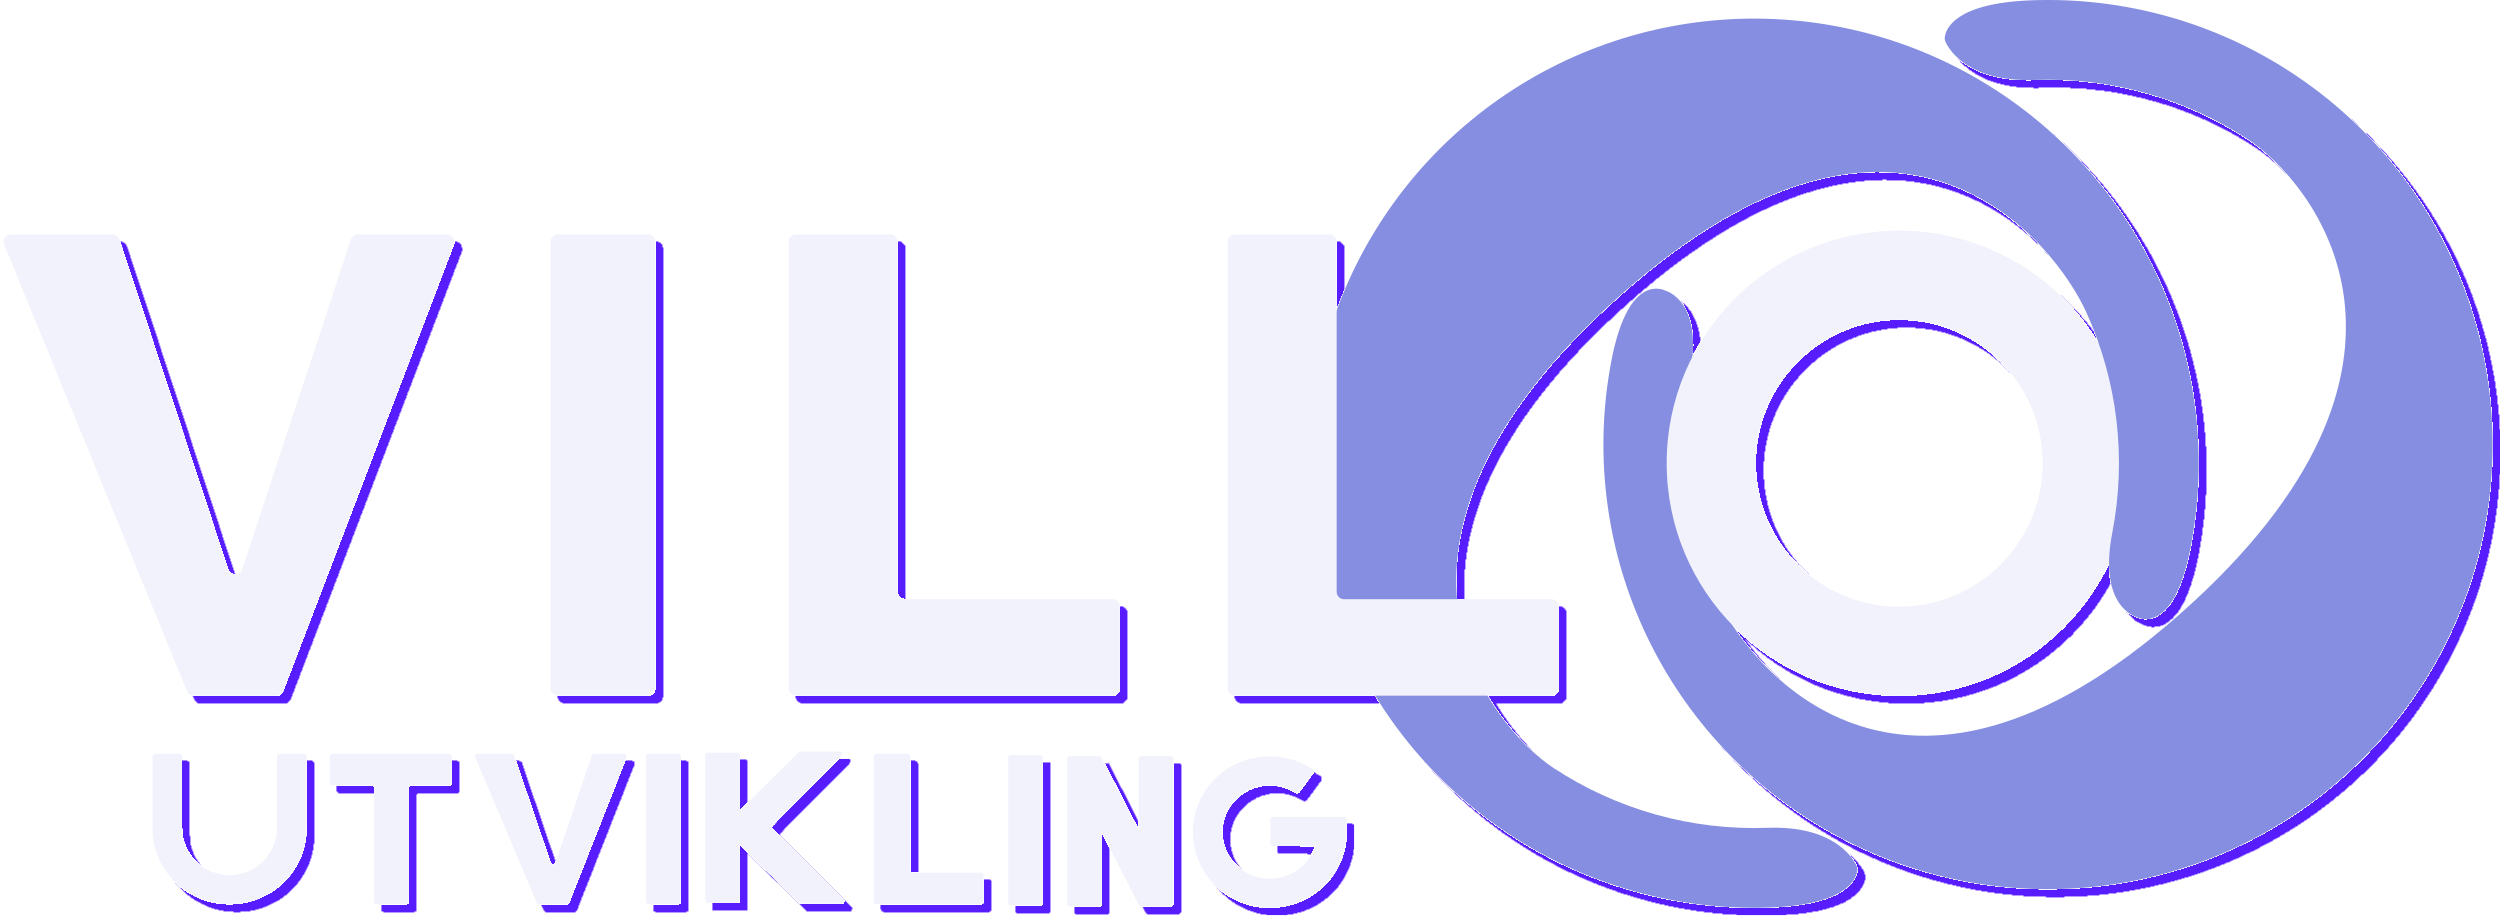
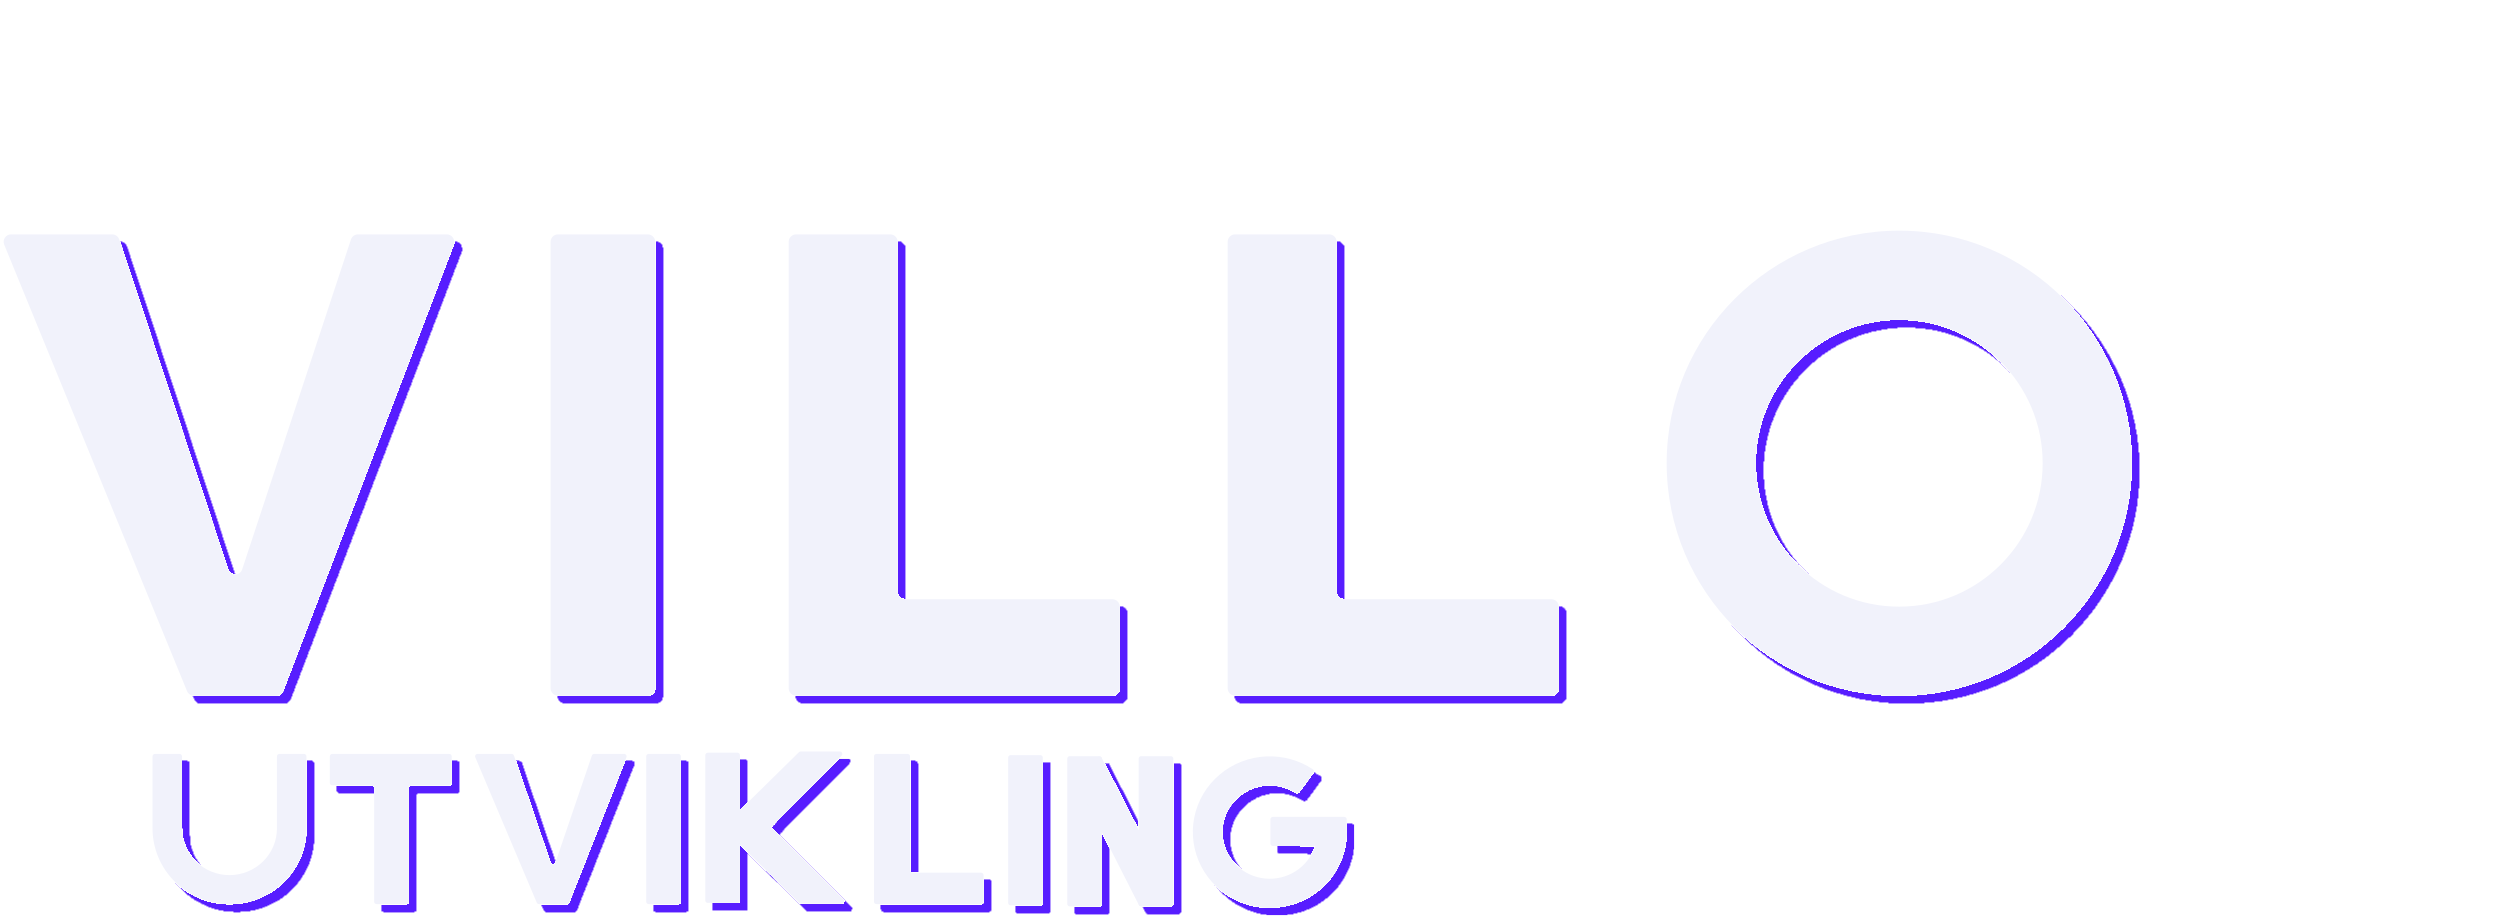
<svg xmlns="http://www.w3.org/2000/svg" width="672" height="246" viewBox="0 0 672 246" fill="none" shape-rendering="geometricPrecision">
  <g filter="url(#filter0_d_824_181)">
    <path d="M144.28 242.622L127.753 203.553C127.572 203.124 127.892 202.651 128.364 202.651H137.522C137.807 202.651 138.059 202.83 138.15 203.095L147.997 232.005C148.199 232.598 149.05 232.598 149.252 232.005L159.099 203.095C159.19 202.83 159.442 202.651 159.727 202.651H167.771C168.236 202.651 168.556 203.111 168.388 203.538L152.963 242.608C152.864 242.858 152.619 243.023 152.346 243.023H144.891C144.624 243.023 144.383 242.865 144.28 242.622Z" fill="#F1F2FB" />
    <path d="M76.308 237.063C80.187 233.247 82.366 228.071 82.366 222.674V203.302C82.366 202.943 82.07 202.651 81.704 202.651H75.109C74.743 202.651 74.447 202.943 74.447 203.302V222.674C74.447 226.005 73.102 229.199 70.708 231.554C68.315 233.909 65.068 235.232 61.683 235.232C58.298 235.232 55.051 233.909 52.658 231.554C50.264 229.199 48.919 226.005 48.919 222.674V203.302C48.919 202.943 48.623 202.651 48.257 202.651H41.662C41.296 202.651 41 202.943 41 203.302V222.674C41 228.071 43.179 233.247 47.058 237.063C50.937 240.879 56.197 243.023 61.683 243.023C67.168 243.023 72.429 240.879 76.308 237.063Z" fill="#F1F2FB" />
    <path d="M234.924 242.372V203.302C234.924 202.943 235.22 202.651 235.586 202.651H243.955C244.321 202.651 244.617 202.943 244.617 203.302V233.931C244.617 234.29 244.913 234.582 245.279 234.582H263.714C264.08 234.582 264.376 234.873 264.376 235.233V242.372C264.376 242.732 264.08 243.023 263.714 243.023H235.586C235.22 243.023 234.924 242.732 234.924 242.372Z" fill="#F1F2FB" />
    <path d="M173.702 242.372V203.302C173.702 202.943 173.998 202.651 174.364 202.651H182.348C182.713 202.651 183.009 202.943 183.009 203.302V242.372C183.009 242.732 182.713 243.023 182.348 243.023H174.364C173.998 243.023 173.702 242.732 173.702 242.372Z" fill="#F1F2FB" />
    <path d="M286.879 242.983V203.914C286.879 203.554 287.176 203.262 287.541 203.262H295.525C295.89 203.262 296.187 203.554 296.187 203.914V242.983C296.187 243.343 295.89 243.635 295.525 243.635H287.541C287.176 243.635 286.879 243.343 286.879 242.983Z" fill="#F1F2FB" />
    <path d="M306.073 242.983V203.914C306.073 203.554 306.37 203.262 306.735 203.262H314.719C315.084 203.262 315.381 203.554 315.381 203.914V242.983C315.381 243.343 315.084 243.635 314.719 243.635H306.735C306.37 243.635 306.073 243.343 306.073 242.983Z" fill="#F1F2FB" />
    <path d="M306.095 243.19L288.158 207.894C287.998 207.58 288.121 207.198 288.435 207.03L295.215 203.419C295.543 203.244 295.953 203.37 296.121 203.698L314.158 238.868C314.318 239.18 314.199 239.562 313.887 239.731L307.007 243.468C306.678 243.647 306.263 243.521 306.095 243.19Z" fill="#F1F2FB" />
    <path d="M361.338 223.651C361.704 223.651 362.001 223.943 361.989 224.302C361.848 228.64 360.3 232.827 357.563 236.245C354.689 239.834 350.67 242.367 346.155 243.435C341.64 244.504 336.89 244.047 332.671 242.137C328.452 240.227 325.01 236.976 322.897 232.907C320.785 228.837 320.126 224.187 321.027 219.705C321.927 215.223 324.335 211.169 327.862 208.197C331.389 205.224 335.83 203.506 340.471 203.319C344.89 203.141 349.245 204.362 352.9 206.793C353.203 206.994 353.269 207.402 353.054 207.693L349.188 212.95C348.973 213.242 348.56 213.305 348.254 213.11C346.043 211.702 343.437 210.998 340.795 211.104C337.931 211.22 335.19 212.28 333.014 214.114C330.837 215.948 329.351 218.45 328.796 221.216C328.24 223.982 328.646 226.852 329.95 229.363C331.254 231.874 333.378 233.88 335.982 235.059C338.585 236.238 341.516 236.52 344.303 235.86C347.089 235.201 349.569 233.638 351.342 231.423C352.979 229.379 353.927 226.89 354.064 224.302C354.083 223.943 354.377 223.651 354.743 223.651H361.338Z" fill="#F1F2FB" />
    <path d="M342.144 219.582H361.338C361.704 219.582 362 219.873 362 220.233V224.091C362 224.123 361.998 224.156 361.993 224.188L361.588 226.843C361.539 227.161 361.262 227.396 360.936 227.397L353.491 227.423L342.143 227.397C341.778 227.397 341.482 227.105 341.482 226.746V220.233C341.482 219.873 341.779 219.582 342.144 219.582Z" fill="#F1F2FB" />
    <path d="M270.995 242.698V203.628C270.995 203.268 271.291 202.977 271.657 202.977H279.64C280.006 202.977 280.302 203.268 280.302 203.628V242.698C280.302 243.057 280.006 243.349 279.64 243.349H271.657C271.291 243.349 270.995 243.057 270.995 242.698Z" fill="#F1F2FB" />
    <path d="M189.587 242.047V202.977C189.587 202.617 189.883 202.326 190.248 202.326H198.232C198.598 202.326 198.894 202.617 198.894 202.977V242.047C198.894 242.406 198.598 242.698 198.232 242.698H190.248C189.883 242.698 189.587 242.406 189.587 242.047Z" fill="#F1F2FB" />
    <path d="M194.688 221.928L214.749 202.191C214.873 202.069 215.041 202 215.217 202L225.747 202C226.332 202 226.63 202.692 226.222 203.105L201.269 228.389C201.012 228.65 200.587 228.653 200.326 228.396L194.688 222.849C194.429 222.594 194.429 222.182 194.688 221.928Z" fill="#F1F2FB" />
    <path d="M214.857 242.707L194.688 222.864C194.429 222.61 194.429 222.197 194.688 221.943L200.329 216.392C200.589 216.137 201.011 216.138 201.269 216.396L226.699 241.79C227.111 242.202 226.815 242.898 226.227 242.898H215.325C215.149 242.898 214.981 242.83 214.857 242.707Z" fill="#F1F2FB" />
    <path d="M100.567 242.372V211.744C100.567 211.384 100.271 211.093 99.905 211.093H89.316C88.95 211.093 88.654 210.801 88.654 210.441V203.302C88.654 202.943 88.95 202.651 89.316 202.651H120.754C121.119 202.651 121.415 202.943 121.415 203.302V210.441C121.415 210.801 121.119 211.093 120.754 211.093H110.536C110.171 211.093 109.874 211.384 109.874 211.744V242.372C109.874 242.732 109.578 243.023 109.213 243.023H101.229C100.863 243.023 100.567 242.732 100.567 242.372Z" fill="#F1F2FB" />
  </g>
  <g filter="url(#filter1_d_824_181)">
-     <path d="M616.123 19.629C595.401 6.014 570.956 -0.819 546.177 0.078C525.232 0.837 522.948 7.945 522.743 10.127C522.703 10.548 522.802 10.958 522.985 11.339C524.099 13.657 529.385 22.124 546.953 21.488C567.289 20.751 587.352 26.359 604.359 37.534C621.366 48.709 662.033 97.629 586.201 164.846C510.368 232.063 469.599 178.562 461.189 160.031C452.78 141.5 450.343 120.812 454.217 100.834C458.09 80.856 447.771 78.181 447.771 78.181C447.771 78.181 437.904 72.414 433.185 96.756C428.465 121.098 431.434 146.305 441.681 168.884C451.927 191.463 468.943 210.296 490.37 222.773C511.798 235.249 536.576 240.752 561.27 238.517C585.964 236.283 609.352 226.423 628.192 210.303C647.032 194.183 660.392 172.602 666.419 148.551C672.446 124.499 670.843 99.168 661.831 76.069C652.819 52.969 636.846 33.245 616.123 19.629Z" fill="#858EE0" />
+     <path d="M616.123 19.629C595.401 6.014 570.956 -0.819 546.177 0.078C525.232 0.837 522.948 7.945 522.743 10.127C522.703 10.548 522.802 10.958 522.985 11.339C524.099 13.657 529.385 22.124 546.953 21.488C567.289 20.751 587.352 26.359 604.359 37.534C621.366 48.709 662.033 97.629 586.201 164.846C510.368 232.063 469.599 178.562 461.189 160.031C452.78 141.5 450.343 120.812 454.217 100.834C458.09 80.856 447.771 78.181 447.771 78.181C447.771 78.181 437.904 72.414 433.185 96.756C428.465 121.098 431.434 146.305 441.681 168.884C451.927 191.463 468.943 210.296 490.37 222.773C511.798 235.249 536.576 240.752 561.27 238.517C585.964 236.283 609.352 226.423 628.192 210.303C647.032 194.183 660.392 172.602 666.419 148.551C672.446 124.499 670.843 99.168 661.831 76.069C652.819 52.969 636.846 33.245 616.123 19.629Z" fill="oklch(67.37% 0.121 287.84)" />
    <path d="M573 124.5C573 159.018 545.018 187 510.5 187C475.982 187 448 159.018 448 124.5C448 89.982 475.982 62 510.5 62C545.018 62 573 89.982 573 124.5ZM471.931 124.5C471.931 145.801 489.199 163.069 510.5 163.069C531.801 163.069 549.069 145.801 549.069 124.5C549.069 103.199 531.801 85.93 510.5 85.93C489.199 85.93 471.931 103.199 471.931 124.5Z" fill="#F1F2FB" />
-     <path d="M405.88 224.374C426.603 237.99 451.047 244.823 475.826 243.925C496.771 243.167 499.055 236.058 499.26 233.876C499.3 233.456 499.202 233.046 499.018 232.665C497.905 230.347 492.618 221.88 475.051 222.516C454.714 223.252 434.652 217.644 417.645 206.47C400.637 195.295 359.97 146.374 435.803 79.157C511.635 11.941 552.405 65.441 560.814 83.972C569.224 102.504 571.66 123.192 567.787 143.17C563.913 163.148 574.233 165.823 574.233 165.823C574.233 165.823 584.099 171.59 588.819 147.248C593.538 122.906 590.569 97.699 580.323 75.12C570.077 52.541 553.061 33.708 531.633 21.231C510.206 8.754 485.428 3.252 460.734 5.486C436.039 7.72 412.652 17.581 393.811 33.701C374.971 49.82 361.612 71.401 355.584 95.453C349.557 119.504 351.16 144.835 360.172 167.935C369.184 191.034 385.158 210.759 405.88 224.374Z" fill="#858EE0" />
+     <path d="M405.88 224.374C426.603 237.99 451.047 244.823 475.826 243.925C496.771 243.167 499.055 236.058 499.26 233.876C499.3 233.456 499.202 233.046 499.018 232.665C497.905 230.347 492.618 221.88 475.051 222.516C454.714 223.252 434.652 217.644 417.645 206.47C400.637 195.295 359.97 146.374 435.803 79.157C511.635 11.941 552.405 65.441 560.814 83.972C569.224 102.504 571.66 123.192 567.787 143.17C563.913 163.148 574.233 165.823 574.233 165.823C574.233 165.823 584.099 171.59 588.819 147.248C593.538 122.906 590.569 97.699 580.323 75.12C570.077 52.541 553.061 33.708 531.633 21.231C510.206 8.754 485.428 3.252 460.734 5.486C436.039 7.72 412.652 17.581 393.811 33.701C374.971 49.82 361.612 71.401 355.584 95.453C349.557 119.504 351.16 144.835 360.172 167.935C369.184 191.034 385.158 210.759 405.88 224.374Z" fill="oklch(67.37% 0.121 287.84)" />
    <path d="M212 185V65C212 63.895 212.895 63 214 63H239.291C240.396 63 241.291 63.895 241.291 65V159.073C241.291 160.177 242.187 161.073 243.291 161.073H299C300.105 161.073 301 161.968 301 163.073V185C301 186.105 300.105 187 299 187H214C212.895 187 212 186.105 212 185Z" fill="#F1F2FB" />
    <path d="M330 185V65C330 63.895 330.895 63 332 63H357.291C358.396 63 359.291 63.895 359.291 65V159.073C359.291 160.177 360.187 161.073 361.291 161.073H417C418.105 161.073 419 161.968 419 163.073V185C419 186.105 418.105 187 417 187H332C330.895 187 330 186.105 330 185Z" fill="#F1F2FB" />
    <path d="M148 185V65C148 63.895 148.895 63 150 63H174.125C175.23 63 176.125 63.895 176.125 65V185C176.125 186.105 175.23 187 174.125 187H150C148.895 187 148 186.105 148 185Z" fill="#F1F2FB" />
    <path d="M50.271 185.758L1.129 65.758C0.591 64.442 1.558 63 2.98 63H30.15C31.013 63 31.779 63.554 32.049 64.374L61.293 153.058C61.897 154.89 64.488 154.89 65.092 153.058L94.336 64.374C94.606 63.554 95.372 63 96.235 63H120.094C121.496 63 122.463 64.405 121.963 65.714L76.097 185.714C75.801 186.488 75.058 187 74.229 187H52.122C51.31 187 50.579 186.509 50.271 185.758Z" fill="#F1F2FB" />
  </g>
  <defs>
    <filter id="filter0_d_824_181" x="41" y="202" width="323" height="44" filterUnits="userSpaceOnUse" color-interpolation-filters="sRGB">
      <feFlood flood-opacity="0" result="BackgroundImageFix" />
      <feColorMatrix in="SourceAlpha" type="matrix" values="0 0 0 0 0 0 0 0 0 0 0 0 0 0 0 0 0 0 127 0" result="hardAlpha" />
      <feOffset dx="2" dy="2" />
      <feComposite in2="hardAlpha" operator="out" />
      <feColorMatrix type="matrix" values="0 0 0 0 0.341 0 0 0 0 0.114 0 0 0 0 1 0 0 0 1 0" />
      <feBlend mode="normal" in2="BackgroundImageFix" result="effect1_dropShadow_824_181" />
      <feBlend mode="normal" in="SourceGraphic" in2="effect1_dropShadow_824_181" result="shape" />
    </filter>
    <filter id="filter1_d_824_181" x="0.978" y="0" width="671.025" height="246.004" filterUnits="userSpaceOnUse" color-interpolation-filters="sRGB">
      <feFlood flood-opacity="0" result="BackgroundImageFix" />
      <feColorMatrix in="SourceAlpha" type="matrix" values="0 0 0 0 0 0 0 0 0 0 0 0 0 0 0 0 0 0 127 0" result="hardAlpha" />
      <feOffset dx="2" dy="2" />
      <feComposite in2="hardAlpha" operator="out" />
      <feColorMatrix type="matrix" values="0 0 0 0 0.341 0 0 0 0 0.114 0 0 0 0 1 0 0 0 1 0" />
      <feBlend mode="normal" in2="BackgroundImageFix" result="effect1_dropShadow_824_181" />
      <feBlend mode="normal" in="SourceGraphic" in2="effect1_dropShadow_824_181" result="shape" />
    </filter>
  </defs>
</svg>
